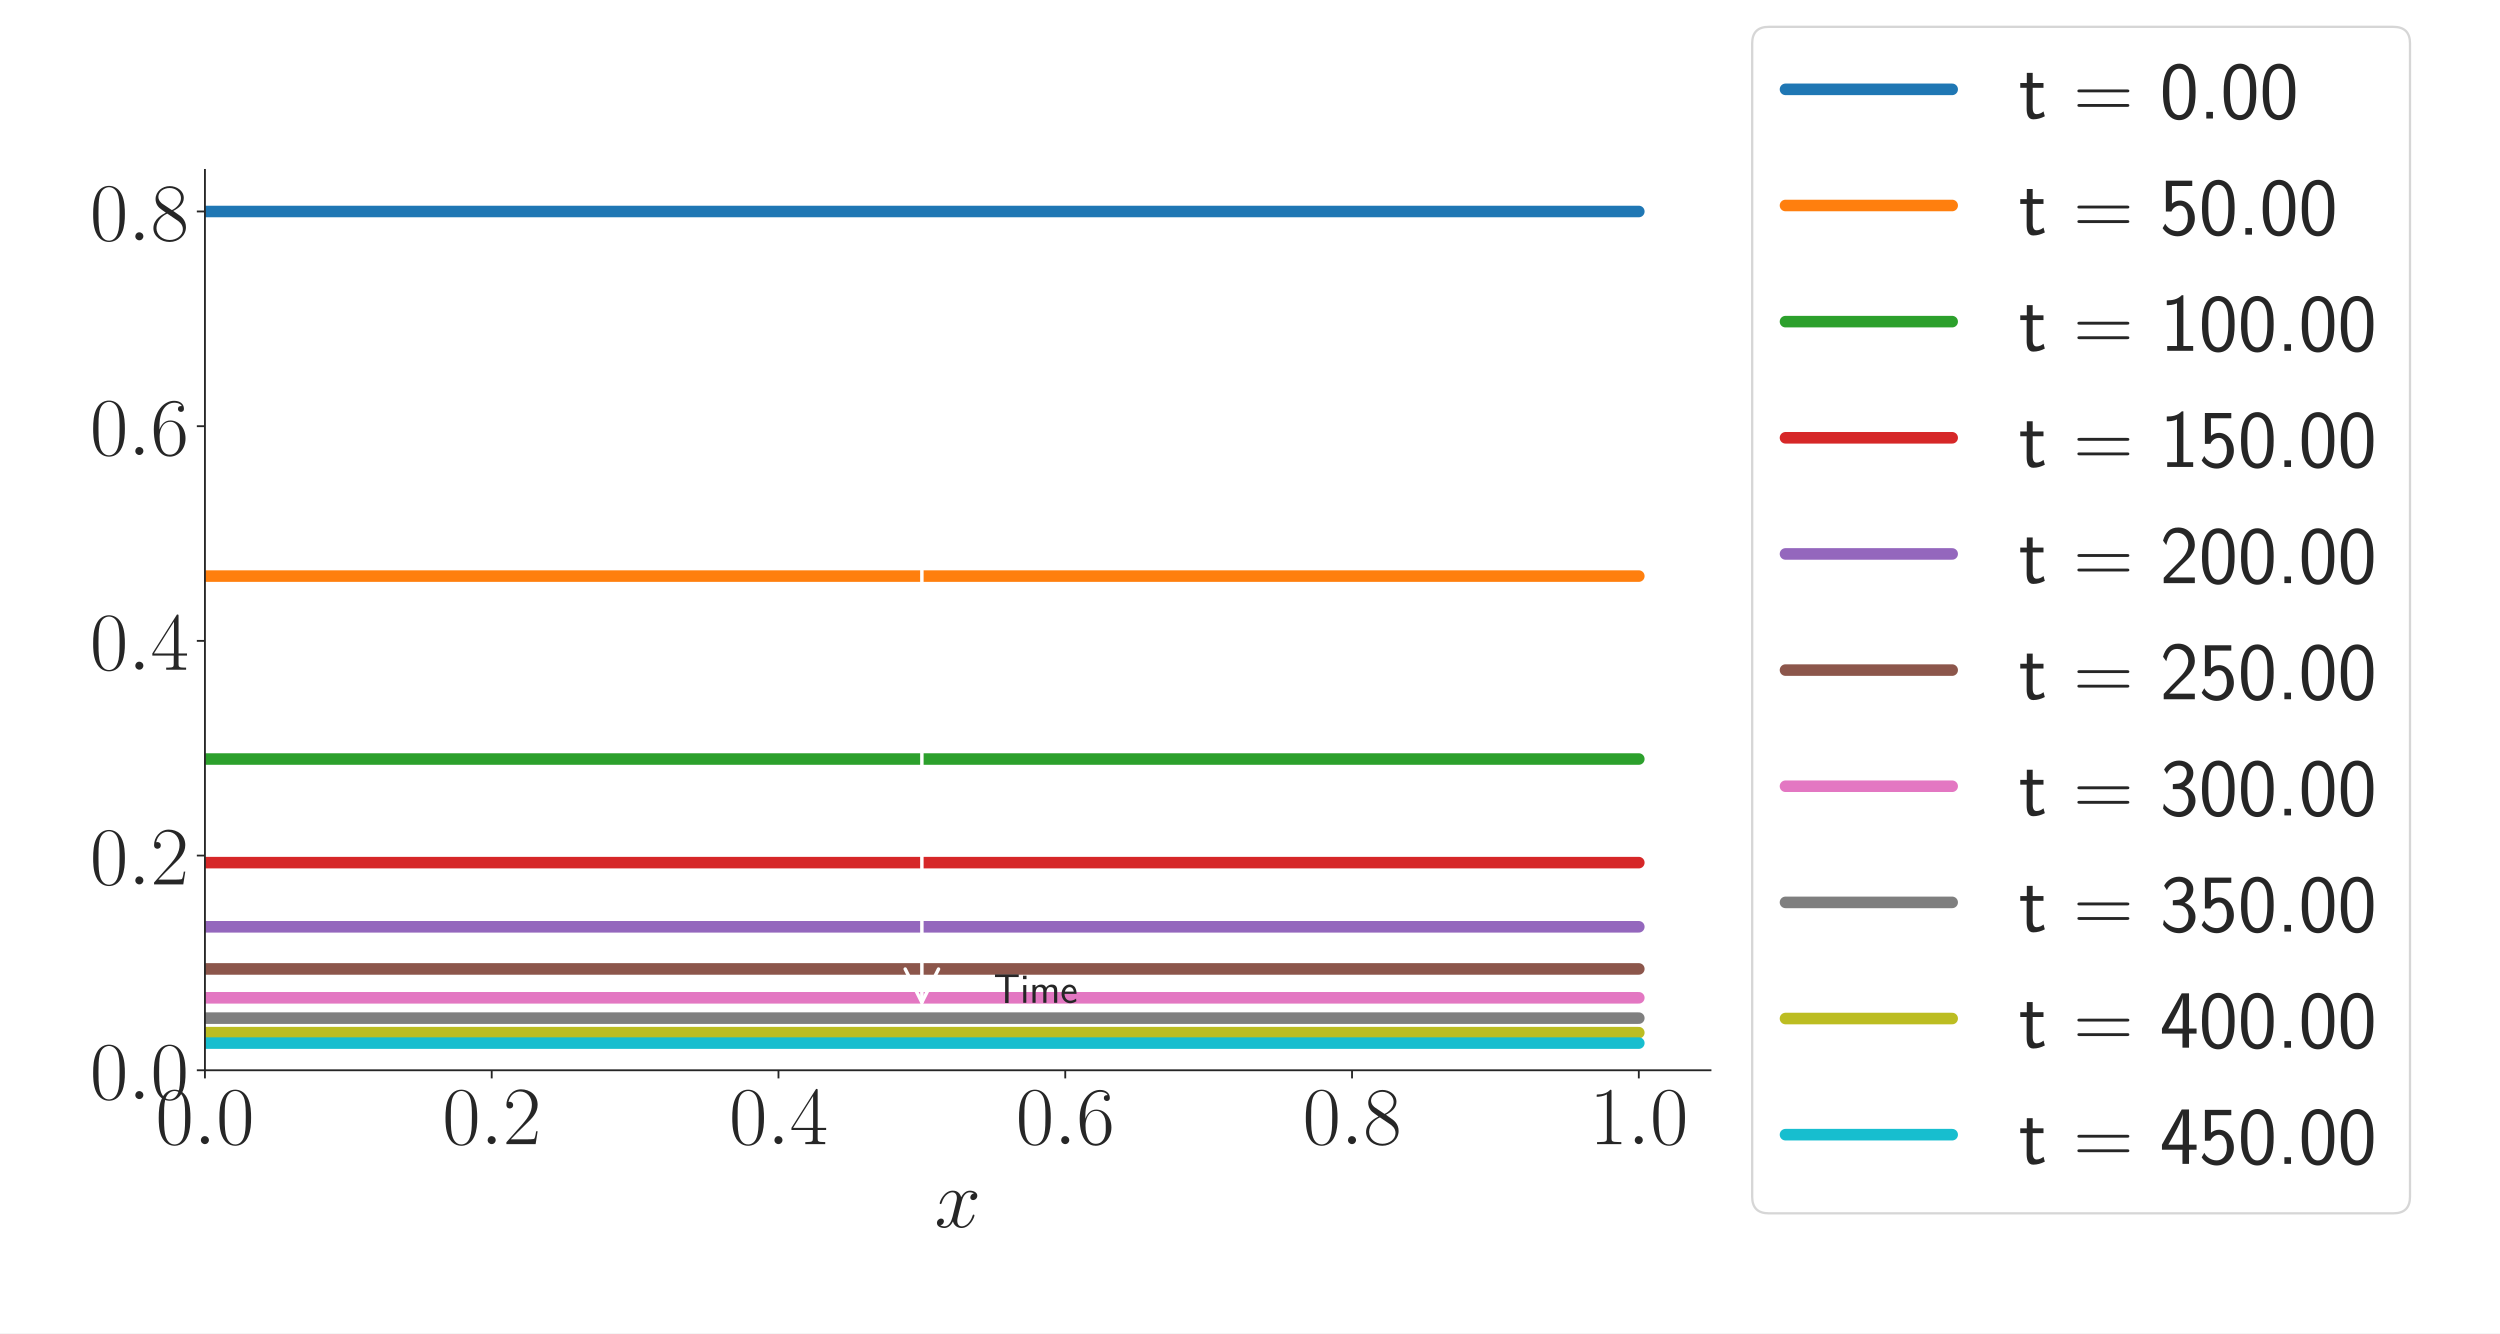
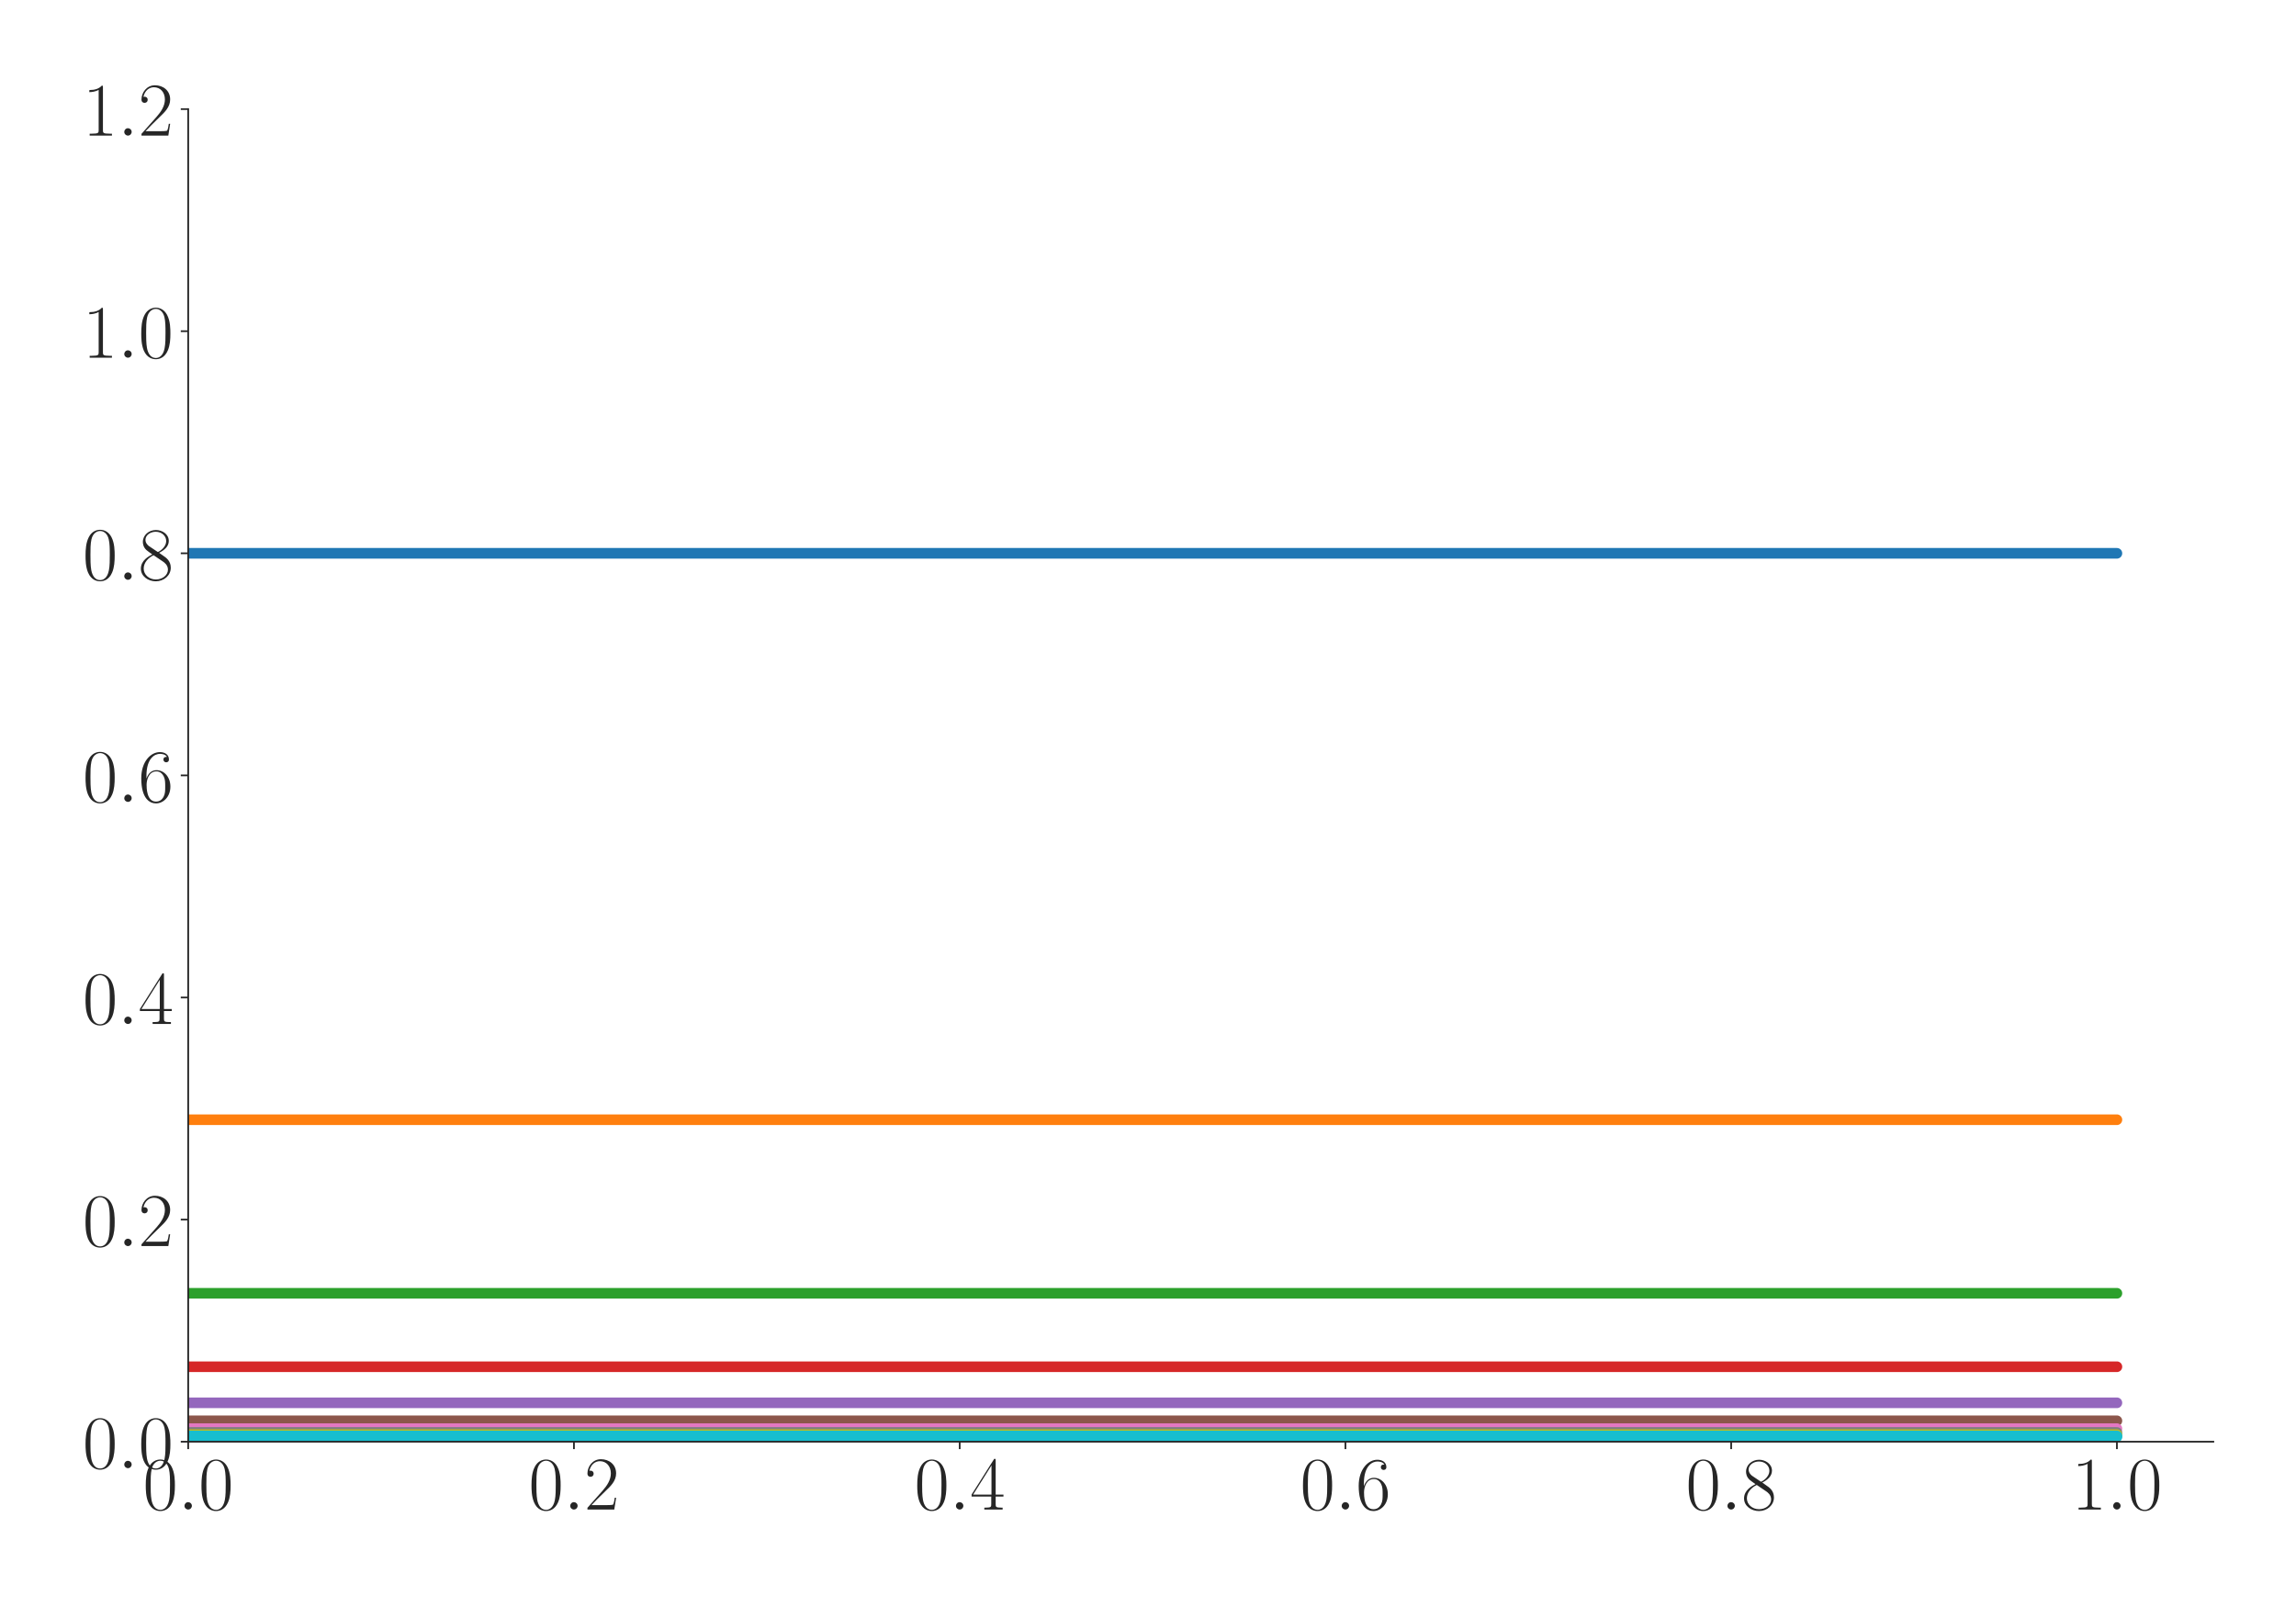
- <svg xmlns="http://www.w3.org/2000/svg" xmlns:xlink="http://www.w3.org/1999/xlink" width="1080pt" height="576pt" viewBox="0 0 1080 576" version="1.1">
+ <svg xmlns="http://www.w3.org/2000/svg" xmlns:xlink="http://www.w3.org/1999/xlink" width="1080pt" height="756pt" viewBox="0 0 1080 756" version="1.1">
  <defs>
    <style type="text/css">*{stroke-linejoin: round; stroke-linecap: butt}</style>
  </defs>
  <g id="figure_1">
    <g id="patch_1">
-       <path d="M 0 576  L 1080 576  L 1080 0  L 0 0  z " style="fill: #ffffff" />
+       <path d="M 0 756  L 1080 756  L 1080 0  L 0 0  z " style="fill: #ffffff" />
    </g>
    <g id="axes_1">
      <g id="patch_2">
-         <path d="M 88.532 462.355  L 738.936 462.355  L 738.936 73.401  L 88.532 73.401  z " style="fill: #ffffff" />
+         <path d="M 88.532 678.237  L 1041.12 678.237  L 1041.12 51.333  L 88.532 51.333  z " style="fill: #ffffff" />
      </g>
      <g id="matplotlib.axis_1">
        <g id="xtick_1">
          <g id="line2d_1">
            <defs>
-               <path id="m45e7f65f5c" d="M 0 0  L 0 3.5  " style="stroke: #262626; stroke-width: 0.8" />
+               <path id="m4b5ff51b13" d="M 0 0  L 0 3.5  " style="stroke: #262626; stroke-width: 0.8" />
            </defs>
            <g>
-               <use xlink:href="#m45e7f65f5c" x="88.532" y="462.355" style="fill: #262626; stroke: #262626; stroke-width: 0.8" />
+               <use xlink:href="#m4b5ff51b13" x="88.532" y="678.237" style="fill: #262626; stroke: #262626; stroke-width: 0.8" />
            </g>
          </g>
          <g id="text_1">
-             <g style="fill: #262626" transform="translate(67.20606 494.2611) scale(0.36 -0.36)">
+             <g style="fill: #262626" transform="translate(67.20606 710.1439) scale(0.36 -0.36)">
              <defs>
                <path id="CMR17-30" d="M 2688 2025  C 2688 2416 2682 3080 2413 3591  C 2176 4039 1798 4198 1466 4198  C 1158 4198 768 4058 525 3597  C 269 3118 243 2524 243 2025  C 243 1661 250 1106 448 619  C 723 -39 1216 -128 1466 -128  C 1760 -128 2208 -7 2470 600  C 2662 1042 2688 1559 2688 2025  z M 1466 -26  C 1056 -26 813 325 723 812  C 653 1188 653 1738 653 2096  C 653 2588 653 2997 736 3387  C 858 3929 1216 4096 1466 4096  C 1728 4096 2067 3923 2189 3400  C 2272 3036 2278 2607 2278 2096  C 2278 1680 2278 1169 2202 792  C 2067 95 1690 -26 1466 -26  z " transform="scale(0.015625)" />
                <path id="CMMI12-3a" d="M 1178 307  C 1178 492 1024 619 870 619  C 685 619 557 466 557 313  C 557 128 710 0 864 0  C 1050 0 1178 153 1178 307  z " transform="scale(0.015625)" />
              </defs>
              <use xlink:href="#CMR17-30" transform="scale(0.996264)" />
              <use xlink:href="#CMMI12-3a" transform="translate(45.69048 0) scale(0.996264)" />
              <use xlink:href="#CMR17-30" transform="translate(72.78765 0) scale(0.996264)" />
            </g>
          </g>
        </g>
        <g id="xtick_2">
          <g id="line2d_2">
            <g>
-               <use xlink:href="#m45e7f65f5c" x="212.419" y="462.355" style="fill: #262626; stroke: #262626; stroke-width: 0.8" />
+               <use xlink:href="#m4b5ff51b13" x="269.977" y="678.237" style="fill: #262626; stroke: #262626; stroke-width: 0.8" />
            </g>
          </g>
          <g id="text_2">
-             <g style="fill: #262626" transform="translate(191.0925 494.2611) scale(0.36 -0.36)">
+             <g style="fill: #262626" transform="translate(248.6514 710.1439) scale(0.36 -0.36)">
              <defs>
                <path id="CMR17-32" d="M 2669 989  L 2554 989  C 2490 536 2438 459 2413 420  C 2381 369 1920 369 1830 369  L 602 369  C 832 619 1280 1072 1824 1597  C 2214 1967 2669 2402 2669 3035  C 2669 3790 2067 4224 1395 4224  C 691 4224 262 3604 262 3030  C 262 2780 448 2748 525 2748  C 589 2748 781 2787 781 3010  C 781 3207 614 3264 525 3264  C 486 3264 448 3258 422 3245  C 544 3790 915 4058 1306 4058  C 1862 4058 2227 3617 2227 3035  C 2227 2479 1901 2000 1536 1584  L 262 146  L 262 0  L 2515 0  L 2669 989  z " transform="scale(0.015625)" />
              </defs>
              <use xlink:href="#CMR17-30" transform="scale(0.996264)" />
              <use xlink:href="#CMMI12-3a" transform="translate(45.69048 0) scale(0.996264)" />
              <use xlink:href="#CMR17-32" transform="translate(72.78765 0) scale(0.996264)" />
            </g>
          </g>
        </g>
        <g id="xtick_3">
          <g id="line2d_3">
            <g>
-               <use xlink:href="#m45e7f65f5c" x="336.305" y="462.355" style="fill: #262626; stroke: #262626; stroke-width: 0.8" />
+               <use xlink:href="#m4b5ff51b13" x="451.423" y="678.237" style="fill: #262626; stroke: #262626; stroke-width: 0.8" />
            </g>
          </g>
          <g id="text_3">
-             <g style="fill: #262626" transform="translate(314.979 494.2611) scale(0.36 -0.36)">
+             <g style="fill: #262626" transform="translate(430.0967 710.1439) scale(0.36 -0.36)">
              <defs>
                <path id="CMR17-34" d="M 2150 4122  C 2150 4256 2144 4256 2029 4256  L 128 1254  L 128 1088  L 1779 1088  L 1779 457  C 1779 224 1766 160 1318 160  L 1197 160  L 1197 0  C 1402 0 1747 0 1965 0  C 2182 0 2528 0 2733 0  L 2733 160  L 2611 160  C 2163 160 2150 224 2150 457  L 2150 1088  L 2803 1088  L 2803 1254  L 2150 1254  L 2150 4122  z M 1798 3703  L 1798 1254  L 256 1254  L 1798 3703  z " transform="scale(0.015625)" />
              </defs>
              <use xlink:href="#CMR17-30" transform="scale(0.996264)" />
              <use xlink:href="#CMMI12-3a" transform="translate(45.69048 0) scale(0.996264)" />
              <use xlink:href="#CMR17-34" transform="translate(72.78765 0) scale(0.996264)" />
            </g>
          </g>
        </g>
        <g id="xtick_4">
          <g id="line2d_4">
            <g>
-               <use xlink:href="#m45e7f65f5c" x="460.191" y="462.355" style="fill: #262626; stroke: #262626; stroke-width: 0.8" />
+               <use xlink:href="#m4b5ff51b13" x="632.868" y="678.237" style="fill: #262626; stroke: #262626; stroke-width: 0.8" />
            </g>
          </g>
          <g id="text_4">
-             <g style="fill: #262626" transform="translate(438.8654 494.2611) scale(0.36 -0.36)">
+             <g style="fill: #262626" transform="translate(611.542 710.1439) scale(0.36 -0.36)">
              <defs>
                <path id="CMR17-36" d="M 678 2176  C 678 3690 1395 4032 1811 4032  C 1946 4032 2272 4009 2400 3776  C 2298 3776 2106 3776 2106 3553  C 2106 3381 2246 3323 2336 3323  C 2394 3323 2566 3348 2566 3560  C 2566 3954 2246 4179 1805 4179  C 1043 4179 243 3390 243 1984  C 243 253 966 -128 1478 -128  C 2099 -128 2688 427 2688 1283  C 2688 2081 2170 2662 1517 2662  C 1126 2662 838 2407 678 1960  L 678 2176  z M 1478 25  C 691 25 691 1200 691 1436  C 691 1896 909 2560 1504 2560  C 1613 2560 1926 2560 2138 2120  C 2253 1870 2253 1609 2253 1289  C 2253 944 2253 690 2118 434  C 1978 171 1773 25 1478 25  z " transform="scale(0.015625)" />
              </defs>
              <use xlink:href="#CMR17-30" transform="scale(0.996264)" />
              <use xlink:href="#CMMI12-3a" transform="translate(45.69048 0) scale(0.996264)" />
              <use xlink:href="#CMR17-36" transform="translate(72.78765 0) scale(0.996264)" />
            </g>
          </g>
        </g>
        <g id="xtick_5">
          <g id="line2d_5">
            <g>
-               <use xlink:href="#m45e7f65f5c" x="584.078" y="462.355" style="fill: #262626; stroke: #262626; stroke-width: 0.8" />
+               <use xlink:href="#m4b5ff51b13" x="814.313" y="678.237" style="fill: #262626; stroke: #262626; stroke-width: 0.8" />
            </g>
          </g>
          <g id="text_5">
-             <g style="fill: #262626" transform="translate(562.7519 494.2611) scale(0.36 -0.36)">
+             <g style="fill: #262626" transform="translate(792.9873 710.1439) scale(0.36 -0.36)">
              <defs>
                <path id="CMR17-38" d="M 1741 2264  C 2144 2467 2554 2773 2554 3263  C 2554 3841 1990 4179 1472 4179  C 890 4179 378 3759 378 3180  C 378 3021 416 2747 666 2505  C 730 2442 998 2251 1171 2130  C 883 1983 211 1634 211 934  C 211 279 838 -128 1459 -128  C 2144 -128 2720 362 2720 1010  C 2720 1590 2330 1857 2074 2029  L 1741 2264  z M 902 2822  C 851 2854 595 3051 595 3351  C 595 3739 998 4032 1459 4032  C 1965 4032 2336 3676 2336 3262  C 2336 2669 1670 2331 1638 2331  C 1632 2331 1626 2331 1574 2370  L 902 2822  z M 2080 1519  C 2176 1449 2483 1240 2483 851  C 2483 381 2010 25 1472 25  C 890 25 448 438 448 940  C 448 1443 838 1862 1280 2060  L 2080 1519  z " transform="scale(0.015625)" />
              </defs>
              <use xlink:href="#CMR17-30" transform="scale(0.996264)" />
              <use xlink:href="#CMMI12-3a" transform="translate(45.69048 0) scale(0.996264)" />
              <use xlink:href="#CMR17-38" transform="translate(72.78765 0) scale(0.996264)" />
            </g>
          </g>
        </g>
        <g id="xtick_6">
          <g id="line2d_6">
            <g>
-               <use xlink:href="#m45e7f65f5c" x="707.964" y="462.355" style="fill: #262626; stroke: #262626; stroke-width: 0.8" />
+               <use xlink:href="#m4b5ff51b13" x="995.759" y="678.237" style="fill: #262626; stroke: #262626; stroke-width: 0.8" />
            </g>
          </g>
          <g id="text_6">
-             <g style="fill: #262626" transform="translate(686.6383 494.2611) scale(0.36 -0.36)">
+             <g style="fill: #262626" transform="translate(974.4326 710.1439) scale(0.36 -0.36)">
              <defs>
                <path id="CMR17-31" d="M 1702 4058  C 1702 4192 1696 4192 1606 4192  C 1357 3916 979 3827 621 3827  C 602 3827 570 3827 563 3808  C 557 3795 557 3782 557 3648  C 755 3648 1088 3686 1344 3839  L 1344 461  C 1344 236 1331 160 781 160  L 589 160  L 589 0  C 896 0 1216 0 1523 0  C 1830 0 2150 0 2458 0  L 2458 160  L 2266 160  C 1715 160 1702 230 1702 458  L 1702 4058  z " transform="scale(0.015625)" />
              </defs>
              <use xlink:href="#CMR17-31" transform="scale(0.996264)" />
              <use xlink:href="#CMMI12-3a" transform="translate(45.69048 0) scale(0.996264)" />
              <use xlink:href="#CMR17-30" transform="translate(72.78765 0) scale(0.996264)" />
            </g>
-           </g>
-         </g>
-         <g id="text_7">
-           <g style="fill: #262626" transform="translate(403.7559 530.1439) scale(0.36 -0.36)">
-             <defs>
-               <path id="CMMI12-78" d="M 3034 2606  C 2829 2567 2752 2414 2752 2293  C 2752 2139 2874 2088 2963 2088  C 3155 2088 3290 2254 3290 2427  C 3290 2695 2982 2816 2714 2816  C 2323 2816 2106 2433 2048 2312  C 1901 2816 1504 2816 1389 2816  C 736 2816 390 1980 390 1839  C 390 1814 416 1782 461 1782  C 512 1782 525 1820 538 1846  C 755 2555 1184 2689 1370 2689  C 1658 2689 1715 2420 1715 2267  C 1715 2127 1677 1980 1600 1673  L 1382 798  C 1286 415 1101 64 762 64  C 730 64 570 64 435 147  C 666 192 717 383 717 460  C 717 588 621 664 499 664  C 346 664 179 530 179 326  C 179 57 480 -64 755 -64  C 1062 -64 1280 179 1414 441  C 1517 64 1837 -64 2074 -64  C 2726 -64 3072 773 3072 913  C 3072 945 3046 971 3008 971  C 2950 971 2944 939 2925 888  C 2752 326 2381 64 2093 64  C 1869 64 1747 230 1747 492  C 1747 632 1773 734 1875 1156  L 2099 2024  C 2195 2408 2413 2689 2707 2689  C 2720 2689 2899 2689 3034 2606  z " transform="scale(0.015625)" />
-             </defs>
-             <use xlink:href="#CMMI12-78" transform="scale(0.996264)" />
          </g>
        </g>
      </g>
      <g id="matplotlib.axis_2">
        <g id="ytick_1">
          <g id="line2d_7">
            <defs>
-               <path id="m4d6ea5f1d9" d="M 0 0  L -3.5 0  " style="stroke: #262626; stroke-width: 0.8" />
+               <path id="m877ade941f" d="M 0 0  L -3.5 0  " style="stroke: #262626; stroke-width: 0.8" />
            </defs>
            <g>
-               <use xlink:href="#m4d6ea5f1d9" x="88.532" y="462.355" style="fill: #262626; stroke: #262626; stroke-width: 0.8" />
-             </g>
-           </g>
-           <g id="text_8">
-             <g style="fill: #262626" transform="translate(38.88 474.8078) scale(0.36 -0.36)">
+               <use xlink:href="#m877ade941f" x="88.532" y="678.237" style="fill: #262626; stroke: #262626; stroke-width: 0.8" />
+             </g>
+           </g>
+           <g id="text_7">
+             <g style="fill: #262626" transform="translate(38.88 690.6906) scale(0.36 -0.36)">
              <use xlink:href="#CMR17-30" transform="scale(0.996264)" />
              <use xlink:href="#CMMI12-3a" transform="translate(45.69048 0) scale(0.996264)" />
              <use xlink:href="#CMR17-30" transform="translate(72.78765 0) scale(0.996264)" />
            </g>
          </g>
        </g>
        <g id="ytick_2">
          <g id="line2d_8">
            <g>
-               <use xlink:href="#m4d6ea5f1d9" x="88.532" y="369.607" style="fill: #262626; stroke: #262626; stroke-width: 0.8" />
-             </g>
-           </g>
-           <g id="text_9">
-             <g style="fill: #262626" transform="translate(38.88 382.06) scale(0.36 -0.36)">
+               <use xlink:href="#m877ade941f" x="88.532" y="573.753" style="fill: #262626; stroke: #262626; stroke-width: 0.8" />
+             </g>
+           </g>
+           <g id="text_8">
+             <g style="fill: #262626" transform="translate(38.88 586.2066) scale(0.36 -0.36)">
              <use xlink:href="#CMR17-30" transform="scale(0.996264)" />
              <use xlink:href="#CMMI12-3a" transform="translate(45.69048 0) scale(0.996264)" />
              <use xlink:href="#CMR17-32" transform="translate(72.78765 0) scale(0.996264)" />
            </g>
          </g>
        </g>
        <g id="ytick_3">
          <g id="line2d_9">
            <g>
-               <use xlink:href="#m4d6ea5f1d9" x="88.532" y="276.859" style="fill: #262626; stroke: #262626; stroke-width: 0.8" />
-             </g>
-           </g>
-           <g id="text_10">
-             <g style="fill: #262626" transform="translate(38.88 289.3122) scale(0.36 -0.36)">
+               <use xlink:href="#m877ade941f" x="88.532" y="469.269" style="fill: #262626; stroke: #262626; stroke-width: 0.8" />
+             </g>
+           </g>
+           <g id="text_9">
+             <g style="fill: #262626" transform="translate(38.88 481.7226) scale(0.36 -0.36)">
              <use xlink:href="#CMR17-30" transform="scale(0.996264)" />
              <use xlink:href="#CMMI12-3a" transform="translate(45.69048 0) scale(0.996264)" />
              <use xlink:href="#CMR17-34" transform="translate(72.78765 0) scale(0.996264)" />
            </g>
          </g>
        </g>
        <g id="ytick_4">
          <g id="line2d_10">
            <g>
-               <use xlink:href="#m4d6ea5f1d9" x="88.532" y="184.111" style="fill: #262626; stroke: #262626; stroke-width: 0.8" />
-             </g>
-           </g>
-           <g id="text_11">
-             <g style="fill: #262626" transform="translate(38.88 196.5644) scale(0.36 -0.36)">
+               <use xlink:href="#m877ade941f" x="88.532" y="364.785" style="fill: #262626; stroke: #262626; stroke-width: 0.8" />
+             </g>
+           </g>
+           <g id="text_10">
+             <g style="fill: #262626" transform="translate(38.88 377.2386) scale(0.36 -0.36)">
              <use xlink:href="#CMR17-30" transform="scale(0.996264)" />
              <use xlink:href="#CMMI12-3a" transform="translate(45.69048 0) scale(0.996264)" />
              <use xlink:href="#CMR17-36" transform="translate(72.78765 0) scale(0.996264)" />
            </g>
          </g>
        </g>
        <g id="ytick_5">
          <g id="line2d_11">
            <g>
-               <use xlink:href="#m4d6ea5f1d9" x="88.532" y="91.363" style="fill: #262626; stroke: #262626; stroke-width: 0.8" />
+               <use xlink:href="#m877ade941f" x="88.532" y="260.301" style="fill: #262626; stroke: #262626; stroke-width: 0.8" />
+             </g>
+           </g>
+           <g id="text_11">
+             <g style="fill: #262626" transform="translate(38.88 272.7546) scale(0.36 -0.36)">
+               <use xlink:href="#CMR17-30" transform="scale(0.996264)" />
+               <use xlink:href="#CMMI12-3a" transform="translate(45.69048 0) scale(0.996264)" />
+               <use xlink:href="#CMR17-38" transform="translate(72.78765 0) scale(0.996264)" />
+             </g>
+           </g>
+         </g>
+         <g id="ytick_6">
+           <g id="line2d_12">
+             <g>
+               <use xlink:href="#m877ade941f" x="88.532" y="155.817" style="fill: #262626; stroke: #262626; stroke-width: 0.8" />
            </g>
          </g>
          <g id="text_12">
-             <g style="fill: #262626" transform="translate(38.88 103.8166) scale(0.36 -0.36)">
-               <use xlink:href="#CMR17-30" transform="scale(0.996264)" />
-               <use xlink:href="#CMMI12-3a" transform="translate(45.69048 0) scale(0.996264)" />
-               <use xlink:href="#CMR17-38" transform="translate(72.78765 0) scale(0.996264)" />
-             </g>
-           </g>
-         </g>
-       </g>
-       <g id="line2d_12">
-         <path d="M 88.532 91.363  L 707.964 91.363  L 707.964 91.363  " clip-path="url(#pb52aab8fc2)" style="fill: none; stroke: #1f77b4; stroke-width: 5; stroke-linecap: round" />
-       </g>
-       <g id="line2d_13">
-         <path d="M 88.532 248.872  L 707.964 248.872  L 707.964 248.872  " clip-path="url(#pb52aab8fc2)" style="fill: none; stroke: #ff7f0e; stroke-width: 5; stroke-linecap: round" />
+             <g style="fill: #262626" transform="translate(38.88 168.2706) scale(0.36 -0.36)">
+               <use xlink:href="#CMR17-31" transform="scale(0.996264)" />
+               <use xlink:href="#CMMI12-3a" transform="translate(45.69048 0) scale(0.996264)" />
+               <use xlink:href="#CMR17-30" transform="translate(72.78765 0) scale(0.996264)" />
+             </g>
+           </g>
+         </g>
+         <g id="ytick_7">
+           <g id="line2d_13">
+             <g>
+               <use xlink:href="#m877ade941f" x="88.532" y="51.333" style="fill: #262626; stroke: #262626; stroke-width: 0.8" />
+             </g>
+           </g>
+           <g id="text_13">
+             <g style="fill: #262626" transform="translate(38.88 63.7866) scale(0.36 -0.36)">
+               <use xlink:href="#CMR17-31" transform="scale(0.996264)" />
+               <use xlink:href="#CMMI12-3a" transform="translate(45.69048 0) scale(0.996264)" />
+               <use xlink:href="#CMR17-32" transform="translate(72.78765 0) scale(0.996264)" />
+             </g>
+           </g>
+         </g>
      </g>
      <g id="line2d_14">
-         <path d="M 88.532 327.896  L 707.964 327.896  L 707.964 327.896  " clip-path="url(#pb52aab8fc2)" style="fill: none; stroke: #2ca02c; stroke-width: 5; stroke-linecap: round" />
+         <path d="M 88.532 260.301  L 995.759 260.301  L 995.759 260.301  " clip-path="url(#pd4c716a3af)" style="fill: none; stroke: #1f77b4; stroke-width: 5; stroke-linecap: round" />
      </g>
      <g id="line2d_15">
-         <path d="M 88.532 372.659  L 707.964 372.659  L 707.964 372.659  " clip-path="url(#pb52aab8fc2)" style="fill: none; stroke: #d62728; stroke-width: 5; stroke-linecap: round" />
+         <path d="M 88.532 526.765  L 995.759 526.765  L 995.759 526.765  " clip-path="url(#pd4c716a3af)" style="fill: none; stroke: #ff7f0e; stroke-width: 5; stroke-linecap: round" />
      </g>
      <g id="line2d_16">
-         <path d="M 88.532 400.375  L 707.964 400.375  L 707.964 400.375  " clip-path="url(#pb52aab8fc2)" style="fill: none; stroke: #9467bd; stroke-width: 5; stroke-linecap: round" />
+         <path d="M 88.532 608.415  L 995.759 608.415  L 995.759 608.415  " clip-path="url(#pd4c716a3af)" style="fill: none; stroke: #2ca02c; stroke-width: 5; stroke-linecap: round" />
      </g>
      <g id="line2d_17">
-         <path d="M 88.532 418.573  L 707.964 418.573  L 707.964 418.573  " clip-path="url(#pb52aab8fc2)" style="fill: none; stroke: #8c564b; stroke-width: 5; stroke-linecap: round" />
+         <path d="M 88.532 642.969  L 995.759 642.969  L 995.759 642.969  " clip-path="url(#pd4c716a3af)" style="fill: none; stroke: #d62728; stroke-width: 5; stroke-linecap: round" />
      </g>
      <g id="line2d_18">
-         <path d="M 88.532 431.048  L 707.964 431.048  L 707.964 431.048  " clip-path="url(#pb52aab8fc2)" style="fill: none; stroke: #e377c2; stroke-width: 5; stroke-linecap: round" />
+         <path d="M 88.532 659.94  L 995.759 659.94  L 995.759 659.94  " clip-path="url(#pd4c716a3af)" style="fill: none; stroke: #9467bd; stroke-width: 5; stroke-linecap: round" />
      </g>
      <g id="line2d_19">
-         <path d="M 88.532 439.833  L 707.964 439.833  L 707.964 439.833  " clip-path="url(#pb52aab8fc2)" style="fill: none; stroke: #7f7f7f; stroke-width: 5; stroke-linecap: round" />
+         <path d="M 88.532 668.404  L 995.759 668.404  L 995.759 668.404  " clip-path="url(#pd4c716a3af)" style="fill: none; stroke: #8c564b; stroke-width: 5; stroke-linecap: round" />
      </g>
      <g id="line2d_20">
-         <path d="M 88.532 446.113  L 707.964 446.113  L 707.964 446.113  " clip-path="url(#pb52aab8fc2)" style="fill: none; stroke: #bcbd22; stroke-width: 5; stroke-linecap: round" />
+         <path d="M 88.532 672.092  L 995.759 672.092  L 995.759 672.092  " clip-path="url(#pd4c716a3af)" style="fill: none; stroke: #e377c2; stroke-width: 5; stroke-linecap: round" />
      </g>
      <g id="line2d_21">
-         <path d="M 88.532 450.616  L 707.964 450.616  L 707.964 450.616  " clip-path="url(#pb52aab8fc2)" style="fill: none; stroke: #17becf; stroke-width: 5; stroke-linecap: round" />
+         <path d="M 88.532 673.891  L 995.759 673.891  L 995.759 673.891  " clip-path="url(#pd4c716a3af)" style="fill: none; stroke: #7f7f7f; stroke-width: 5; stroke-linecap: round" />
+       </g>
+       <g id="line2d_22">
+         <path d="M 88.532 674.912  L 995.759 674.912  L 995.759 674.912  " clip-path="url(#pd4c716a3af)" style="fill: none; stroke: #bcbd22; stroke-width: 5; stroke-linecap: round" />
+       </g>
+       <g id="line2d_23">
+         <path d="M 88.532 675.558  L 995.759 675.558  L 995.759 675.558  " clip-path="url(#pd4c716a3af)" style="fill: none; stroke: #17becf; stroke-width: 5; stroke-linecap: round" />
+       </g>
+       <g id="line2d_24">
+         <path d="M 88.532 676.002  L 995.759 676.002  L 995.759 676.002  " clip-path="url(#pd4c716a3af)" style="fill: none; stroke: #17becf; stroke-width: 5; stroke-linecap: round" />
      </g>
      <g id="patch_3">
-         <path d="M 88.532 462.355  L 88.532 73.401  " style="fill: none; stroke: #262626; stroke-width: 0.8; stroke-linejoin: miter; stroke-linecap: square" />
+         <path d="M 88.532 678.237  L 88.532 51.333  " style="fill: none; stroke: #262626; stroke-width: 0.8; stroke-linejoin: miter; stroke-linecap: square" />
      </g>
      <g id="patch_4">
-         <path d="M 88.532 462.355  L 738.936 462.355  " style="fill: none; stroke: #262626; stroke-width: 0.8; stroke-linejoin: miter; stroke-linecap: square" />
-       </g>
-       <g id="patch_5">
-         <path d="M 398.248 102.641  Q 398.248 268.672 398.248 433.026  " style="fill: none; stroke: #ffffff; stroke-width: 1.5; stroke-linecap: round" />
-         <path d="M 405.448 418.626  L 398.248 433.026  L 391.048 418.626  " style="fill: none; stroke: #ffffff; stroke-width: 1.5; stroke-linecap: round" />
-       </g>
-       <g id="text_13">
-         <g style="fill: #262626" transform="translate(429.2199 433.2156) scale(0.18 -0.18)">
-           <defs>
-             <path id="CMSS17-54" d="M 2317 3968  L 2848 3968  C 2925 3968 3002 3968 3078 3968  L 3878 3968  L 3878 4376  L 218 4376  L 218 3968  L 1018 3968  C 1094 3968 1171 3968 1248 3968  L 1779 3968  L 1779 -32  L 2317 -32  L 2317 3968  z " transform="scale(0.015625)" />
-             <path id="CMSS17-69" d="M 979 4183  L 442 4183  L 442 3648  L 979 3648  L 979 4183  z M 947 2739  L 474 2739  L 474 0  L 947 0  L 947 2739  z " transform="scale(0.015625)" />
-             <path id="CMSS17-6d" d="M 4288 1877  C 4288 2308 4179 2816 3462 2816  C 2982 2816 2694 2516 2566 2331  C 2451 2670 2182 2816 1798 2816  C 1363 2816 1088 2568 941 2389  L 941 2758  L 474 2758  L 474 0  L 960 0  L 960 1559  C 960 1939 1101 2428 1555 2428  C 2138 2428 2138 2016 2138 1829  L 2138 0  L 2624 0  L 2624 1559  C 2624 1939 2765 2428 3219 2428  C 3802 2428 3802 2016 3802 1829  L 3802 0  L 4288 0  L 4288 1877  z " transform="scale(0.015625)" />
-             <path id="CMSS17-65" d="M 2502 1377  C 2502 1590 2490 2003 2285 2345  C 2061 2713 1696 2816 1421 2816  C 755 2816 192 2188 192 1375  C 192 582 774 -64 1510 -64  C 1798 -64 2150 19 2470 248  C 2470 274 2458 414 2451 420  C 2451 433 2432 630 2432 656  C 2125 407 1773 325 1517 325  C 1107 325 666 667 646 1377  L 2502 1377  z M 698 1728  C 781 2084 1062 2421 1421 2421  C 1517 2421 1965 2421 2080 1728  L 698 1728  z " transform="scale(0.015625)" />
-           </defs>
-           <use xlink:href="#CMSS17-54" transform="scale(0.996264)" />
-           <use xlink:href="#CMSS17-69" transform="translate(63.81945 0) scale(0.996264)" />
-           <use xlink:href="#CMSS17-6d" transform="translate(86.00018 0) scale(0.996264)" />
-           <use xlink:href="#CMSS17-65" transform="translate(160.2294 0) scale(0.996264)" />
-         </g>
-       </g>
-       <g id="legend_1">
-         <g id="patch_6">
-           <path d="M 764.136 524.158  L 1033.92 524.158  Q 1041.12 524.158 1041.12 516.958  L 1041.12 18.797  Q 1041.12 11.597 1033.92 11.597  L 764.136 11.597  Q 756.936 11.597 756.936 18.797  L 756.936 516.958  Q 756.936 524.158 764.136 524.158  z " style="fill: #ffffff; opacity: 0.8; stroke: #cccccc; stroke-linejoin: miter" />
-         </g>
-         <g id="line2d_22">
-           <path d="M 771.336 38.597  L 807.336 38.597  L 843.336 38.597  " style="fill: none; stroke: #1f77b4; stroke-width: 5; stroke-linecap: round" />
-         </g>
-         <g id="text_14">
-           <g style="fill: #262626" transform="translate(872.136 51.1969) scale(0.36 -0.36)">
-             <defs>
-               <path id="CMSS17-74" d="M 1069 2368  L 1901 2368  L 1901 2737  L 1069 2737  L 1069 3520  L 614 3520  L 614 2737  L 109 2737  L 109 2368  L 602 2368  L 602 749  C 602 384 685 -64 1107 -64  C 1427 -64 1722 25 2003 172  L 1901 548  C 1747 414 1562 337 1363 337  C 1082 337 1069 696 1069 856  L 1069 2368  z " transform="scale(0.015625)" />
-               <path id="CMSS17-3d" d="M 4147 2017  C 4243 2017 4339 2017 4339 2125  C 4339 2240 4230 2240 4122 2240  L 550 2240  C 442 2240 333 2240 333 2125  C 333 2017 429 2017 525 2017  L 4147 2017  z M 4122 896  C 4230 896 4339 896 4339 1011  C 4339 1119 4243 1119 4147 1119  L 525 1119  C 429 1119 333 1119 333 1011  C 333 896 442 896 550 896  L 4122 896  z " transform="scale(0.015625)" />
-               <path id="CMSS17-30" d="M 2758 2044  C 2758 2405 2752 3077 2490 3596  C 2227 4096 1805 4229 1504 4229  C 1069 4229 698 3975 506 3570  C 301 3146 243 2709 243 2044  C 243 1589 262 1031 493 543  C 755 5 1197 -128 1498 -128  C 1894 -128 2278 81 2496 518  C 2720 974 2758 1474 2758 2044  z M 1498 261  C 1011 261 864 811 819 995  C 742 1310 730 1614 730 2114  C 730 2506 730 2948 851 3297  C 998 3701 1254 3840 1498 3840  C 1971 3840 2125 3372 2176 3208  C 2272 2873 2272 2481 2272 2114  C 2272 1526 2272 261 1498 261  z " transform="scale(0.015625)" />
-               <path id="CMSS17-2e" d="M 1088 510  L 576 510  L 576 0  L 1088 0  L 1088 510  z " transform="scale(0.015625)" />
-             </defs>
-             <use xlink:href="#CMSS17-74" transform="scale(0.996264)" />
-             <use xlink:href="#CMSS17-3d" transform="translate(65.06068 0) scale(0.996264)" />
-             <use xlink:href="#CMSS17-30" transform="translate(169.1577 0) scale(0.996264)" />
-             <use xlink:href="#CMSS17-2e" transform="translate(216.0014 0) scale(0.996264)" />
-             <use xlink:href="#CMSS17-30" transform="translate(242.0256 0) scale(0.996264)" />
-             <use xlink:href="#CMSS17-30" transform="translate(288.8692 0) scale(0.996264)" />
-           </g>
-         </g>
-         <g id="line2d_23">
-           <path d="M 771.336 88.773  L 807.336 88.773  L 843.336 88.773  " style="fill: none; stroke: #ff7f0e; stroke-width: 5; stroke-linecap: round" />
-         </g>
-         <g id="text_15">
-           <g style="fill: #262626" transform="translate(872.136 101.373) scale(0.36 -0.36)">
-             <defs>
-               <path id="CMSS17-35" d="M 934 3752  L 2502 3752  L 2502 4160  L 467 4160  L 467 1781  L 896 1781  C 1011 2046 1248 2240 1555 2240  C 1843 2240 2163 1989 2163 1266  C 2163 493 1709 267 1376 267  C 966 267 589 512 422 851  L 218 499  C 512 49 992 -128 1376 -128  C 2118 -128 2701 497 2701 1253  C 2701 2030 2182 2629 1562 2629  C 1338 2629 1120 2553 934 2399  L 934 3752  z " transform="scale(0.015625)" />
-             </defs>
-             <use xlink:href="#CMSS17-74" transform="scale(0.996264)" />
-             <use xlink:href="#CMSS17-3d" transform="translate(65.06068 0) scale(0.996264)" />
-             <use xlink:href="#CMSS17-35" transform="translate(169.1577 0) scale(0.996264)" />
-             <use xlink:href="#CMSS17-30" transform="translate(216.0014 0) scale(0.996264)" />
-             <use xlink:href="#CMSS17-2e" transform="translate(262.845 0) scale(0.996264)" />
-             <use xlink:href="#CMSS17-30" transform="translate(288.8692 0) scale(0.996264)" />
-             <use xlink:href="#CMSS17-30" transform="translate(335.7128 0) scale(0.996264)" />
-           </g>
-         </g>
-         <g id="line2d_24">
-           <path d="M 771.336 138.949  L 807.336 138.949  L 843.336 138.949  " style="fill: none; stroke: #2ca02c; stroke-width: 5; stroke-linecap: round" />
-         </g>
-         <g id="text_16">
-           <g style="fill: #262626" transform="translate(872.136 151.5492) scale(0.36 -0.36)">
-             <defs>
-               <path id="CMSS17-31" d="M 1818 4288  L 1696 4288  C 1350 3940 947 3890 538 3890  L 538 3520  C 723 3520 1024 3520 1325 3667  L 1325 369  L 570 369  L 570 0  L 2573 0  L 2573 369  L 1818 369  L 1818 4288  z " transform="scale(0.015625)" />
-             </defs>
-             <use xlink:href="#CMSS17-74" transform="scale(0.996264)" />
-             <use xlink:href="#CMSS17-3d" transform="translate(65.06068 0) scale(0.996264)" />
-             <use xlink:href="#CMSS17-31" transform="translate(169.1577 0) scale(0.996264)" />
-             <use xlink:href="#CMSS17-30" transform="translate(216.0014 0) scale(0.996264)" />
-             <use xlink:href="#CMSS17-30" transform="translate(262.845 0) scale(0.996264)" />
-             <use xlink:href="#CMSS17-2e" transform="translate(309.6886 0) scale(0.996264)" />
-             <use xlink:href="#CMSS17-30" transform="translate(335.7128 0) scale(0.996264)" />
-             <use xlink:href="#CMSS17-30" transform="translate(382.5564 0) scale(0.996264)" />
-           </g>
-         </g>
-         <g id="line2d_25">
-           <path d="M 771.336 189.125  L 807.336 189.125  L 843.336 189.125  " style="fill: none; stroke: #d62728; stroke-width: 5; stroke-linecap: round" />
-         </g>
-         <g id="text_17">
-           <g style="fill: #262626" transform="translate(872.136 201.7253) scale(0.36 -0.36)">
-             <use xlink:href="#CMSS17-74" transform="scale(0.996264)" />
-             <use xlink:href="#CMSS17-3d" transform="translate(65.06068 0) scale(0.996264)" />
-             <use xlink:href="#CMSS17-31" transform="translate(169.1577 0) scale(0.996264)" />
-             <use xlink:href="#CMSS17-35" transform="translate(216.0014 0) scale(0.996264)" />
-             <use xlink:href="#CMSS17-30" transform="translate(262.845 0) scale(0.996264)" />
-             <use xlink:href="#CMSS17-2e" transform="translate(309.6886 0) scale(0.996264)" />
-             <use xlink:href="#CMSS17-30" transform="translate(335.7128 0) scale(0.996264)" />
-             <use xlink:href="#CMSS17-30" transform="translate(382.5564 0) scale(0.996264)" />
-           </g>
-         </g>
-         <g id="line2d_26">
-           <path d="M 771.336 239.301  L 807.336 239.301  L 843.336 239.301  " style="fill: none; stroke: #9467bd; stroke-width: 5; stroke-linecap: round" />
-         </g>
-         <g id="text_18">
-           <g style="fill: #262626" transform="translate(872.136 251.9015) scale(0.36 -0.36)">
-             <defs>
-               <path id="CMSS17-32" d="M 1651 1357  C 1830 1541 2099 1764 2285 1987  C 2464 2204 2701 2511 2701 2957  C 2701 3657 2227 4288 1421 4288  C 787 4288 422 3893 250 3274  L 499 2929  C 640 3510 838 3880 1338 3880  C 1888 3880 2195 3433 2195 2942  C 2195 2355 1747 1901 1408 1563  C 1030 1187 659 804 301 408  L 301 0  L 2701 0  L 2701 433  L 1613 433  C 1536 433 1459 433 1382 433  L 742 433  L 742 439  L 1651 1357  z " transform="scale(0.015625)" />
-             </defs>
-             <use xlink:href="#CMSS17-74" transform="scale(0.996264)" />
-             <use xlink:href="#CMSS17-3d" transform="translate(65.06068 0) scale(0.996264)" />
-             <use xlink:href="#CMSS17-32" transform="translate(169.1577 0) scale(0.996264)" />
-             <use xlink:href="#CMSS17-30" transform="translate(216.0014 0) scale(0.996264)" />
-             <use xlink:href="#CMSS17-30" transform="translate(262.845 0) scale(0.996264)" />
-             <use xlink:href="#CMSS17-2e" transform="translate(309.6886 0) scale(0.996264)" />
-             <use xlink:href="#CMSS17-30" transform="translate(335.7128 0) scale(0.996264)" />
-             <use xlink:href="#CMSS17-30" transform="translate(382.5564 0) scale(0.996264)" />
-           </g>
-         </g>
-         <g id="line2d_27">
-           <path d="M 771.336 289.478  L 807.336 289.478  L 843.336 289.478  " style="fill: none; stroke: #8c564b; stroke-width: 5; stroke-linecap: round" />
-         </g>
-         <g id="text_19">
-           <g style="fill: #262626" transform="translate(872.136 302.0776) scale(0.36 -0.36)">
-             <use xlink:href="#CMSS17-74" transform="scale(0.996264)" />
-             <use xlink:href="#CMSS17-3d" transform="translate(65.06068 0) scale(0.996264)" />
-             <use xlink:href="#CMSS17-32" transform="translate(169.1577 0) scale(0.996264)" />
-             <use xlink:href="#CMSS17-35" transform="translate(216.0014 0) scale(0.996264)" />
-             <use xlink:href="#CMSS17-30" transform="translate(262.845 0) scale(0.996264)" />
-             <use xlink:href="#CMSS17-2e" transform="translate(309.6886 0) scale(0.996264)" />
-             <use xlink:href="#CMSS17-30" transform="translate(335.7128 0) scale(0.996264)" />
-             <use xlink:href="#CMSS17-30" transform="translate(382.5564 0) scale(0.996264)" />
-           </g>
-         </g>
-         <g id="line2d_28">
-           <path d="M 771.336 339.654  L 807.336 339.654  L 843.336 339.654  " style="fill: none; stroke: #e377c2; stroke-width: 5; stroke-linecap: round" />
-         </g>
-         <g id="text_20">
-           <g style="fill: #262626" transform="translate(872.136 352.2538) scale(0.36 -0.36)">
-             <defs>
-               <path id="CMSS17-33" d="M 1005 2025  L 1440 2025  C 2042 2025 2214 1507 2214 1146  C 2214 653 1933 267 1472 267  C 1114 267 608 444 320 912  C 275 691 275 678 250 526  C 550 88 1037 -128 1485 -128  C 2214 -128 2752 473 2752 1138  C 2752 1638 2400 2057 1920 2215  C 2304 2424 2586 2816 2586 3273  C 2586 3805 2093 4229 1491 4229  C 941 4229 512 3892 333 3530  C 378 3468 493 3284 550 3189  C 691 3562 1056 3840 1485 3840  C 1843 3840 2080 3607 2080 3271  C 2080 2923 1856 2543 1478 2455  C 1453 2455 1056 2417 1005 2411  L 1005 2025  z " transform="scale(0.015625)" />
-             </defs>
-             <use xlink:href="#CMSS17-74" transform="scale(0.996264)" />
-             <use xlink:href="#CMSS17-3d" transform="translate(65.06068 0) scale(0.996264)" />
-             <use xlink:href="#CMSS17-33" transform="translate(169.1577 0) scale(0.996264)" />
-             <use xlink:href="#CMSS17-30" transform="translate(216.0014 0) scale(0.996264)" />
-             <use xlink:href="#CMSS17-30" transform="translate(262.845 0) scale(0.996264)" />
-             <use xlink:href="#CMSS17-2e" transform="translate(309.6886 0) scale(0.996264)" />
-             <use xlink:href="#CMSS17-30" transform="translate(335.7128 0) scale(0.996264)" />
-             <use xlink:href="#CMSS17-30" transform="translate(382.5564 0) scale(0.996264)" />
-           </g>
-         </g>
-         <g id="line2d_29">
-           <path d="M 771.336 389.83  L 807.336 389.83  L 843.336 389.83  " style="fill: none; stroke: #7f7f7f; stroke-width: 5; stroke-linecap: round" />
-         </g>
-         <g id="text_21">
-           <g style="fill: #262626" transform="translate(872.136 402.4299) scale(0.36 -0.36)">
-             <use xlink:href="#CMSS17-74" transform="scale(0.996264)" />
-             <use xlink:href="#CMSS17-3d" transform="translate(65.06068 0) scale(0.996264)" />
-             <use xlink:href="#CMSS17-33" transform="translate(169.1577 0) scale(0.996264)" />
-             <use xlink:href="#CMSS17-35" transform="translate(216.0014 0) scale(0.996264)" />
-             <use xlink:href="#CMSS17-30" transform="translate(262.845 0) scale(0.996264)" />
-             <use xlink:href="#CMSS17-2e" transform="translate(309.6886 0) scale(0.996264)" />
-             <use xlink:href="#CMSS17-30" transform="translate(335.7128 0) scale(0.996264)" />
-             <use xlink:href="#CMSS17-30" transform="translate(382.5564 0) scale(0.996264)" />
-           </g>
-         </g>
-         <g id="line2d_30">
-           <path d="M 771.336 440.006  L 807.336 440.006  L 843.336 440.006  " style="fill: none; stroke: #bcbd22; stroke-width: 5; stroke-linecap: round" />
-         </g>
-         <g id="text_22">
-           <g style="fill: #262626" transform="translate(872.136 452.606) scale(0.36 -0.36)">
-             <defs>
-               <path id="CMSS17-34" d="M 2253 1088  L 2835 1088  L 2835 1477  L 2253 1477  L 2253 4192  L 1690 4192  L 166 1477  L 166 1088  L 1747 1088  L 1747 0  L 2253 0  L 2253 1088  z M 659 1477  C 1030 2127 1766 3439 1766 3885  L 1766 1477  L 659 1477  z " transform="scale(0.015625)" />
-             </defs>
-             <use xlink:href="#CMSS17-74" transform="scale(0.996264)" />
-             <use xlink:href="#CMSS17-3d" transform="translate(65.06068 0) scale(0.996264)" />
-             <use xlink:href="#CMSS17-34" transform="translate(169.1577 0) scale(0.996264)" />
-             <use xlink:href="#CMSS17-30" transform="translate(216.0014 0) scale(0.996264)" />
-             <use xlink:href="#CMSS17-30" transform="translate(262.845 0) scale(0.996264)" />
-             <use xlink:href="#CMSS17-2e" transform="translate(309.6886 0) scale(0.996264)" />
-             <use xlink:href="#CMSS17-30" transform="translate(335.7128 0) scale(0.996264)" />
-             <use xlink:href="#CMSS17-30" transform="translate(382.5564 0) scale(0.996264)" />
-           </g>
-         </g>
-         <g id="line2d_31">
-           <path d="M 771.336 490.182  L 807.336 490.182  L 843.336 490.182  " style="fill: none; stroke: #17becf; stroke-width: 5; stroke-linecap: round" />
-         </g>
-         <g id="text_23">
-           <g style="fill: #262626" transform="translate(872.136 502.7822) scale(0.36 -0.36)">
-             <use xlink:href="#CMSS17-74" transform="scale(0.996264)" />
-             <use xlink:href="#CMSS17-3d" transform="translate(65.06068 0) scale(0.996264)" />
-             <use xlink:href="#CMSS17-34" transform="translate(169.1577 0) scale(0.996264)" />
-             <use xlink:href="#CMSS17-35" transform="translate(216.0014 0) scale(0.996264)" />
-             <use xlink:href="#CMSS17-30" transform="translate(262.845 0) scale(0.996264)" />
-             <use xlink:href="#CMSS17-2e" transform="translate(309.6886 0) scale(0.996264)" />
-             <use xlink:href="#CMSS17-30" transform="translate(335.7128 0) scale(0.996264)" />
-             <use xlink:href="#CMSS17-30" transform="translate(382.5564 0) scale(0.996264)" />
-           </g>
-         </g>
+         <path d="M 88.532 678.237  L 1041.12 678.237  " style="fill: none; stroke: #262626; stroke-width: 0.8; stroke-linejoin: miter; stroke-linecap: square" />
      </g>
    </g>
  </g>
  <defs>
-     <clipPath id="pb52aab8fc2">
-       <rect x="88.532" y="73.401" width="650.404" height="388.954" />
+     <clipPath id="pd4c716a3af">
+       <rect x="88.532" y="51.333" width="952.588" height="626.904" />
    </clipPath>
  </defs>
</svg>
